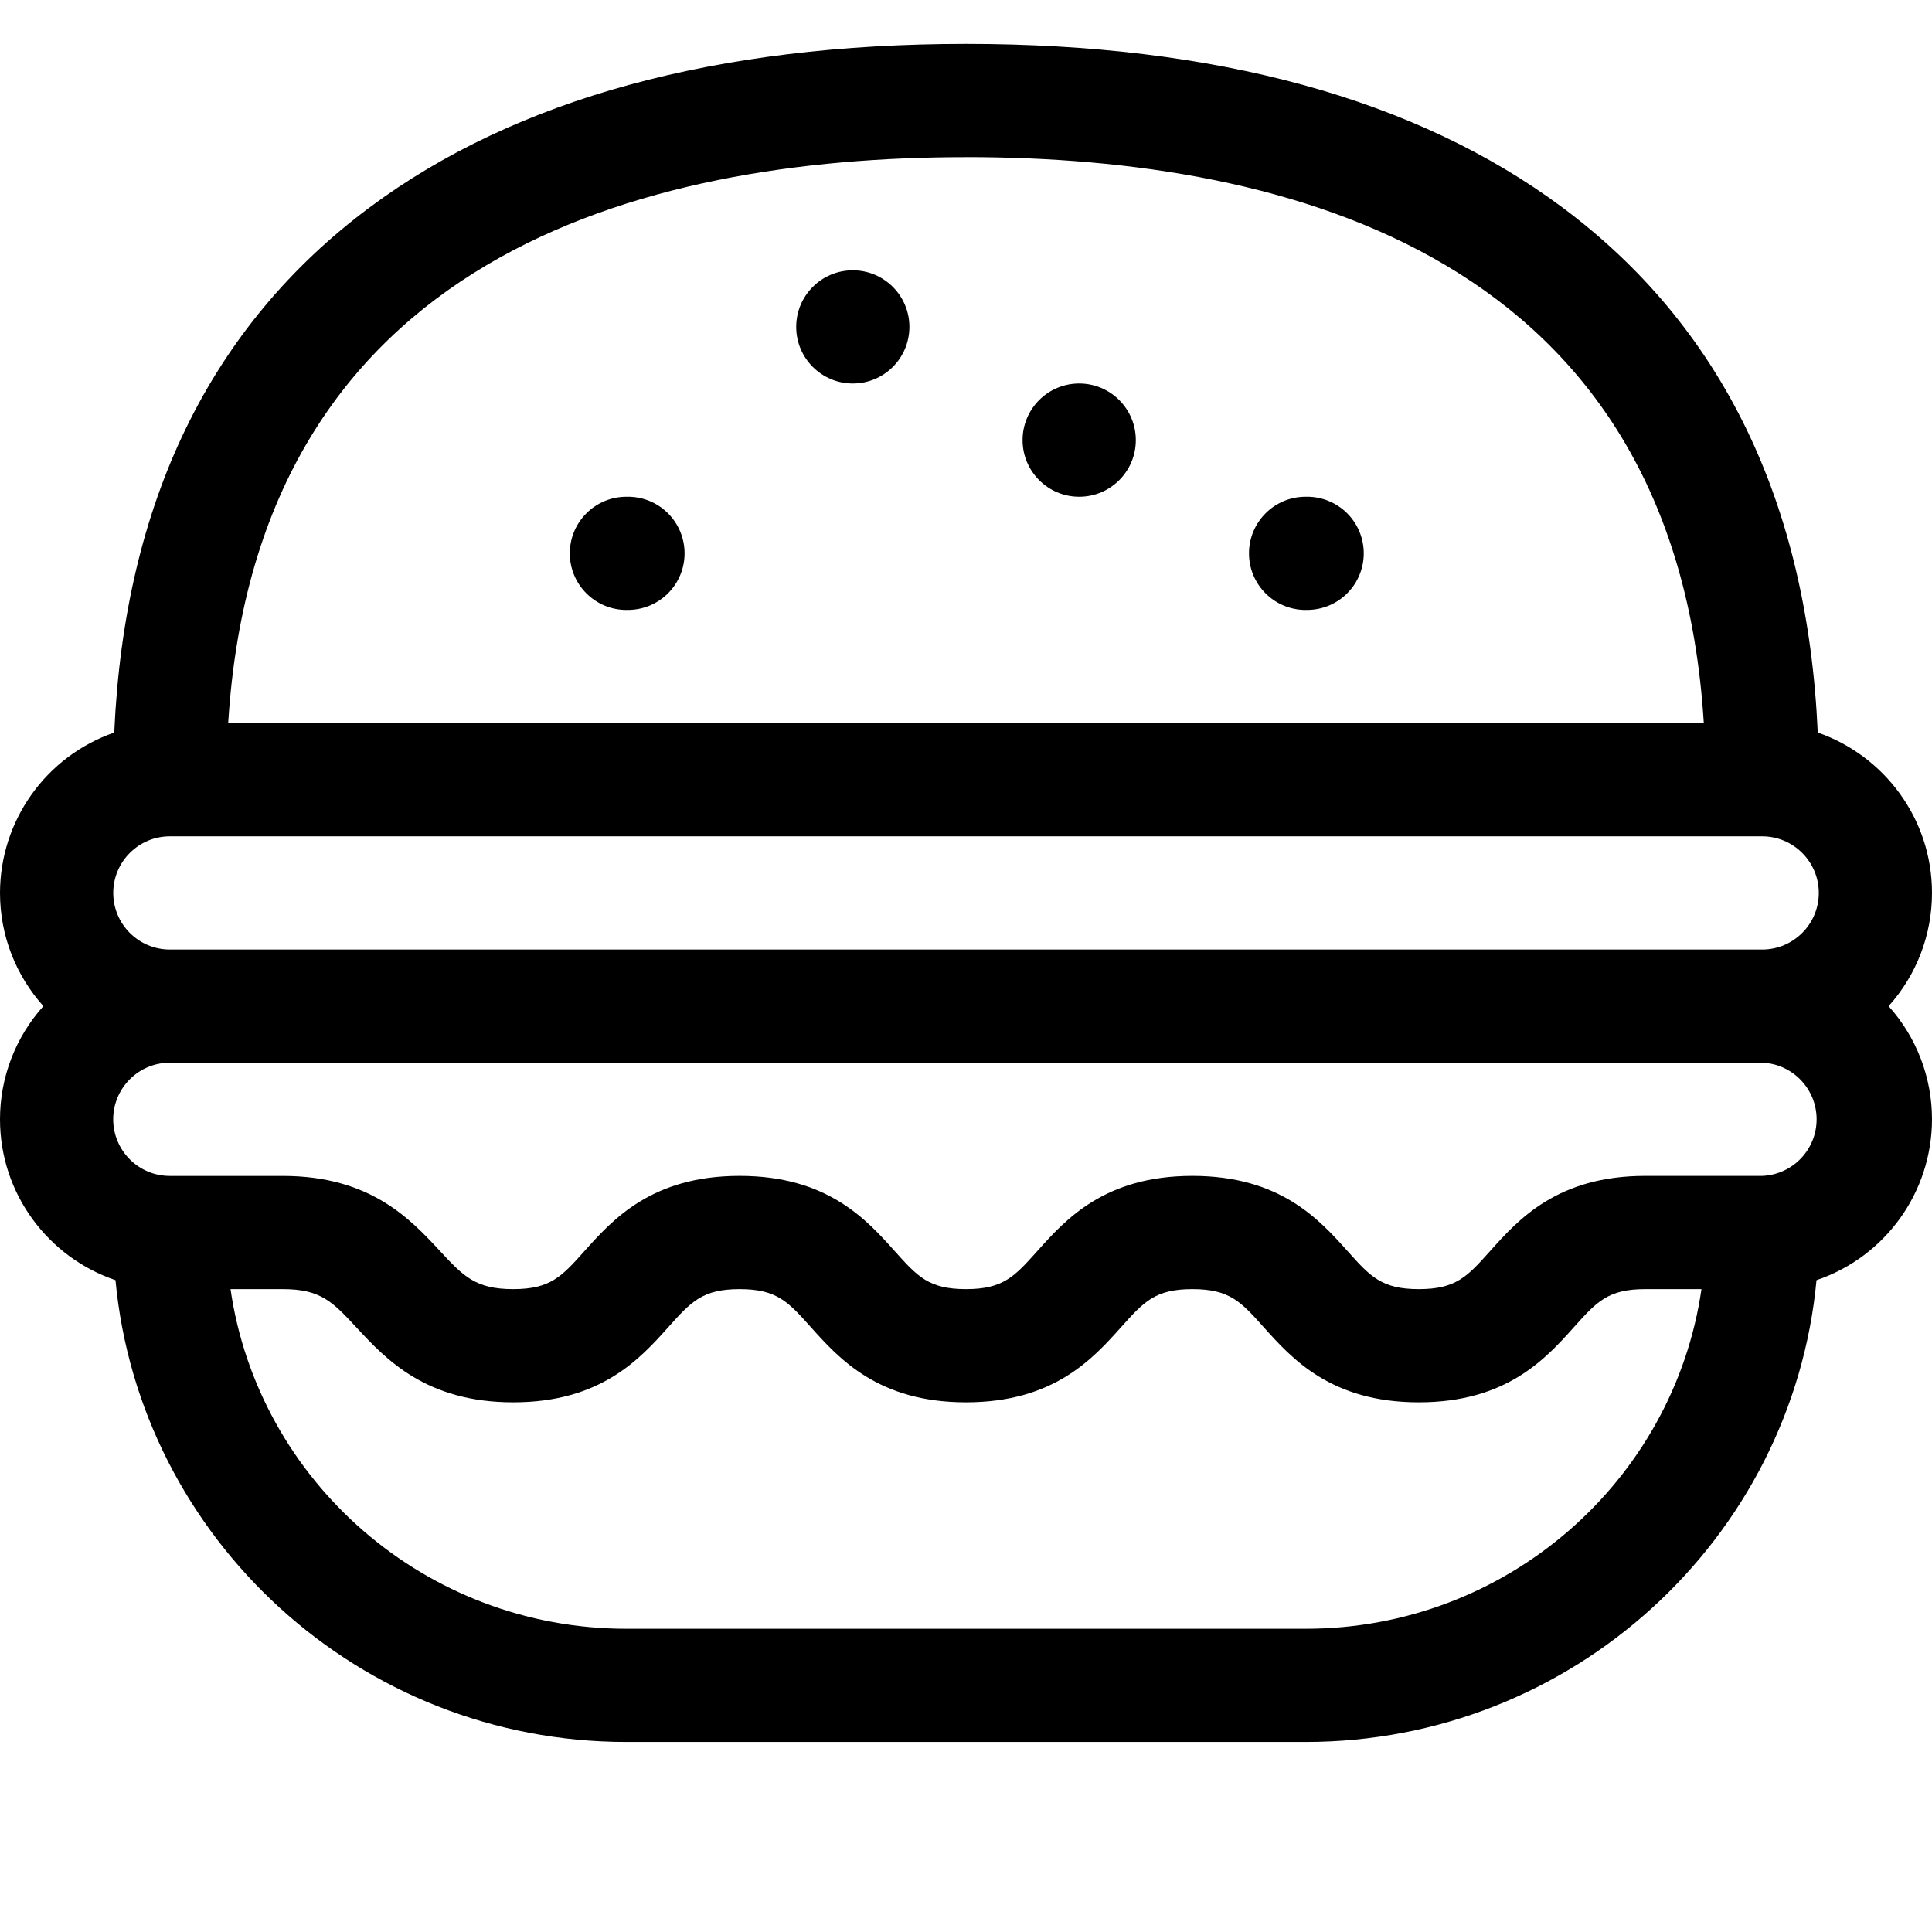
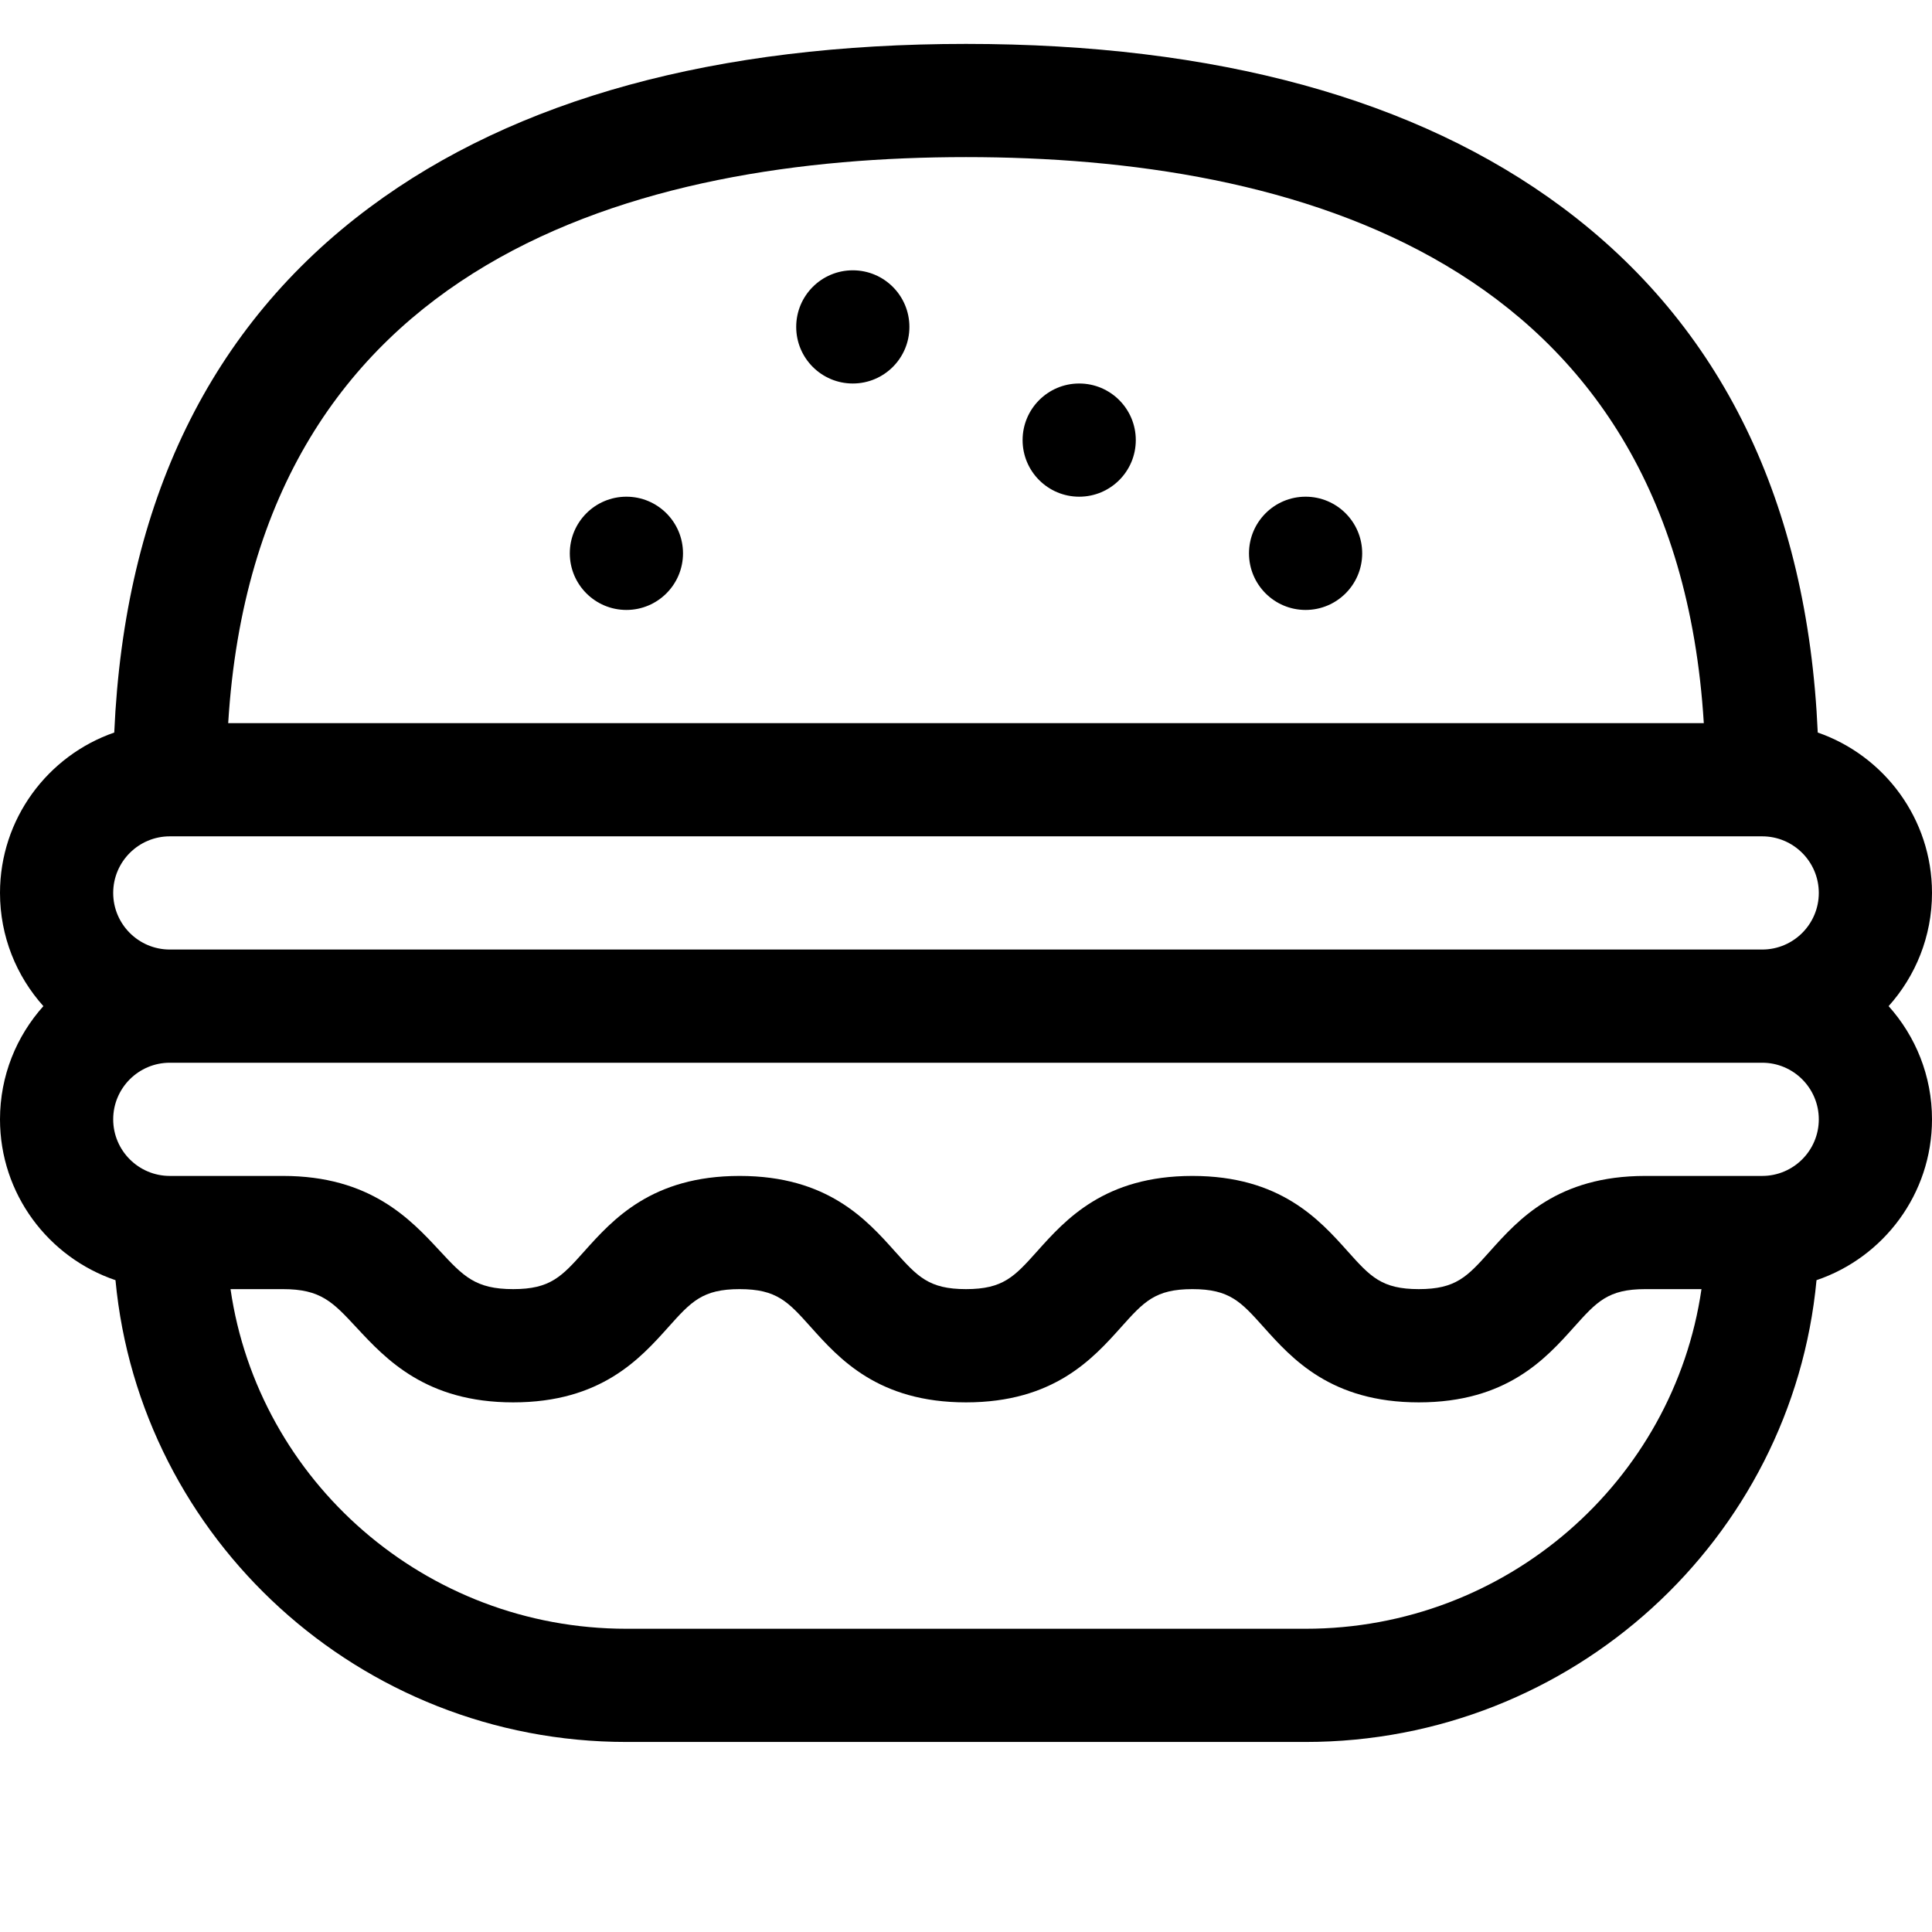
- <svg xmlns="http://www.w3.org/2000/svg" width="44" height="44">
+ <svg xmlns="http://www.w3.org/2000/svg" width="44" height="44" viewBox="0 0 44 44">
  <g clip-path="url(#clip0)">
-     <path d="M44 20.336c0-1.69-1.09-3.128-2.602-3.653-.232-5.241-2.189-9.263-5.825-11.966C32.254 2.251 27.688 1 22 1 16.312 1 11.746 2.25 8.427 4.717 4.791 7.42 2.834 11.442 2.602 16.683A3.873 3.873 0 000 20.336c0 .99.374 1.893.988 2.578A3.851 3.851 0 000 25.492c0 1.7 1.103 3.146 2.63 3.663.553 5.89 5.56 10.517 11.636 10.517h15.468c6.076 0 11.084-4.627 11.636-10.517A3.873 3.873 0 0044 25.492a3.85 3.85 0 00-.988-2.578A3.852 3.852 0 0044 20.336zM22 3.578c7.393 0 16.151 2.28 16.803 12.89H5.197C5.849 5.859 14.607 3.579 22 3.579zM3.867 19.047h36.266c.71 0 1.289.578 1.289 1.289 0 .71-.578 1.289-1.29 1.289H3.868a1.29 1.29 0 01-1.289-1.29c0-.71.578-1.288 1.29-1.288zm25.867 18.047H14.266c-4.581 0-8.383-3.367-9.016-7.735h1.195c.862 0 1.134.293 1.677.878.667.718 1.58 1.7 3.566 1.7 2 0 2.889-.993 3.538-1.718.513-.572.77-.86 1.618-.86.848 0 1.105.288 1.617.86.65.725 1.54 1.718 3.539 1.718 2 0 2.89-.993 3.538-1.718.513-.572.77-.86 1.618-.86.848 0 1.105.288 1.618.86.65.725 1.539 1.718 3.538 1.718 2 0 2.89-.993 3.539-1.718.513-.572.77-.86 1.618-.86h1.281c-.633 4.367-4.435 7.735-9.016 7.735zM40.133 26.78h-2.664c-2 0-2.89.993-3.539 1.719-.512.572-.77.86-1.617.86-.848 0-1.106-.288-1.618-.86-.65-.726-1.539-1.719-3.539-1.719s-2.889.993-3.538 1.719c-.513.572-.77.86-1.618.86-.848 0-1.105-.288-1.618-.86-.65-.726-1.538-1.719-3.538-1.719-2 0-2.89.993-3.539 1.719-.512.572-.77.86-1.617.86-.862 0-1.135-.294-1.677-.878-.667-.718-1.58-1.7-3.566-1.7H3.867a1.29 1.29 0 01-1.289-1.29c0-.71.578-1.289 1.29-1.289h36.265a1.29 1.29 0 010 2.578z" />
-     <path d="M14.266 13.89a1.289 1.289 0 100-2.577 1.289 1.289 0 000 2.578zm15.468 0a1.289 1.289 0 100-2.577 1.289 1.289 0 000 2.578zm-5.156-2.577a1.289 1.289 0 100-2.579 1.289 1.289 0 000 2.579zm-5.156-2.579a1.289 1.289 0 100-2.578 1.289 1.289 0 000 2.578z" />
+     <path d="M44 20.336C44 18.647 42.911 17.208 41.398 16.683C41.166 11.442 39.209 7.42 35.573 4.717C32.254 2.251 27.688 1 22 1C16.312 1 11.746 2.251 8.427 4.717C4.791 7.42 2.834 11.442 2.602 16.683C1.089 17.208 0 18.647 0 20.336C0 21.326 0.374 22.229 0.988 22.914C0.374 23.599 0 24.502 0 25.492C0 27.192 1.103 28.638 2.63 29.155C3.183 35.045 8.19 39.672 14.266 39.672H29.734C35.81 39.672 40.818 35.045 41.37 29.155C42.897 28.638 44 27.192 44 25.492C44 24.502 43.626 23.599 43.012 22.914C43.626 22.229 44 21.326 44 20.336ZM22 3.578C29.393 3.578 38.151 5.857 38.803 16.469H5.197C5.849 5.857 14.607 3.578 22 3.578ZM3.867 19.047H40.133C40.844 19.047 41.422 19.625 41.422 20.336C41.422 21.047 40.844 21.625 40.133 21.625H3.867C3.156 21.625 2.578 21.047 2.578 20.336C2.578 19.625 3.156 19.047 3.867 19.047ZM29.734 37.094H14.266C9.685 37.094 5.883 33.727 5.25 29.359H6.445C7.307 29.359 7.579 29.652 8.122 30.237C8.789 30.954 9.702 31.938 11.688 31.938C13.687 31.938 14.577 30.944 15.226 30.219C15.739 29.647 15.996 29.359 16.844 29.359C17.692 29.359 17.949 29.647 18.462 30.219C19.111 30.944 20 31.938 22 31.938C24 31.938 24.889 30.944 25.538 30.219C26.051 29.647 26.308 29.359 27.156 29.359C28.004 29.359 28.261 29.647 28.774 30.219C29.423 30.944 30.313 31.938 32.312 31.938C34.312 31.938 35.202 30.944 35.851 30.219C36.364 29.647 36.621 29.359 37.469 29.359H38.75C38.117 33.727 34.315 37.094 29.734 37.094ZM40.133 26.781H37.469C35.469 26.781 34.58 27.774 33.93 28.5C33.418 29.072 33.16 29.359 32.312 29.359C31.465 29.359 31.207 29.072 30.695 28.5C30.045 27.774 29.156 26.781 27.156 26.781C25.156 26.781 24.267 27.774 23.618 28.5C23.105 29.072 22.848 29.359 22 29.359C21.152 29.359 20.895 29.072 20.382 28.5C19.733 27.774 18.844 26.781 16.844 26.781C14.844 26.781 13.955 27.774 13.305 28.5C12.793 29.072 12.535 29.359 11.688 29.359C10.826 29.359 10.553 29.066 10.011 28.482C9.344 27.764 8.431 26.781 6.445 26.781H3.867C3.156 26.781 2.578 26.203 2.578 25.492C2.578 24.781 3.156 24.203 3.867 24.203H40.133C40.844 24.203 41.422 24.781 41.422 25.492C41.422 26.203 40.844 26.781 40.133 26.781Z" />
+     <path d="M14.266 13.891C14.978 13.891 15.555 13.313 15.555 12.602C15.555 11.89 14.978 11.312 14.266 11.312C13.554 11.312 12.977 11.89 12.977 12.602C12.977 13.313 13.554 13.891 14.266 13.891Z" />
+     <path d="M29.734 13.891C30.446 13.891 31.023 13.313 31.023 12.602C31.023 11.89 30.446 11.312 29.734 11.312C29.022 11.312 28.445 11.89 28.445 12.602C28.445 13.313 29.022 13.891 29.734 13.891Z" />
+     <path d="M24.578 11.312C25.29 11.312 25.867 10.735 25.867 10.023C25.867 9.312 25.29 8.734 24.578 8.734C23.866 8.734 23.289 9.312 23.289 10.023C23.289 10.735 23.866 11.312 24.578 11.312Z" />
+     <path d="M19.422 8.734C20.134 8.734 20.711 8.157 20.711 7.445C20.711 6.733 20.134 6.156 19.422 6.156C18.71 6.156 18.133 6.733 18.133 7.445C18.133 8.157 18.71 8.734 19.422 8.734Z" />
  </g>
  <defs>
    <clipPath id="clip0">
-       <path d="M0 0h44v44H0z" />
+       <rect width="44" height="44" />
    </clipPath>
  </defs>
</svg>
